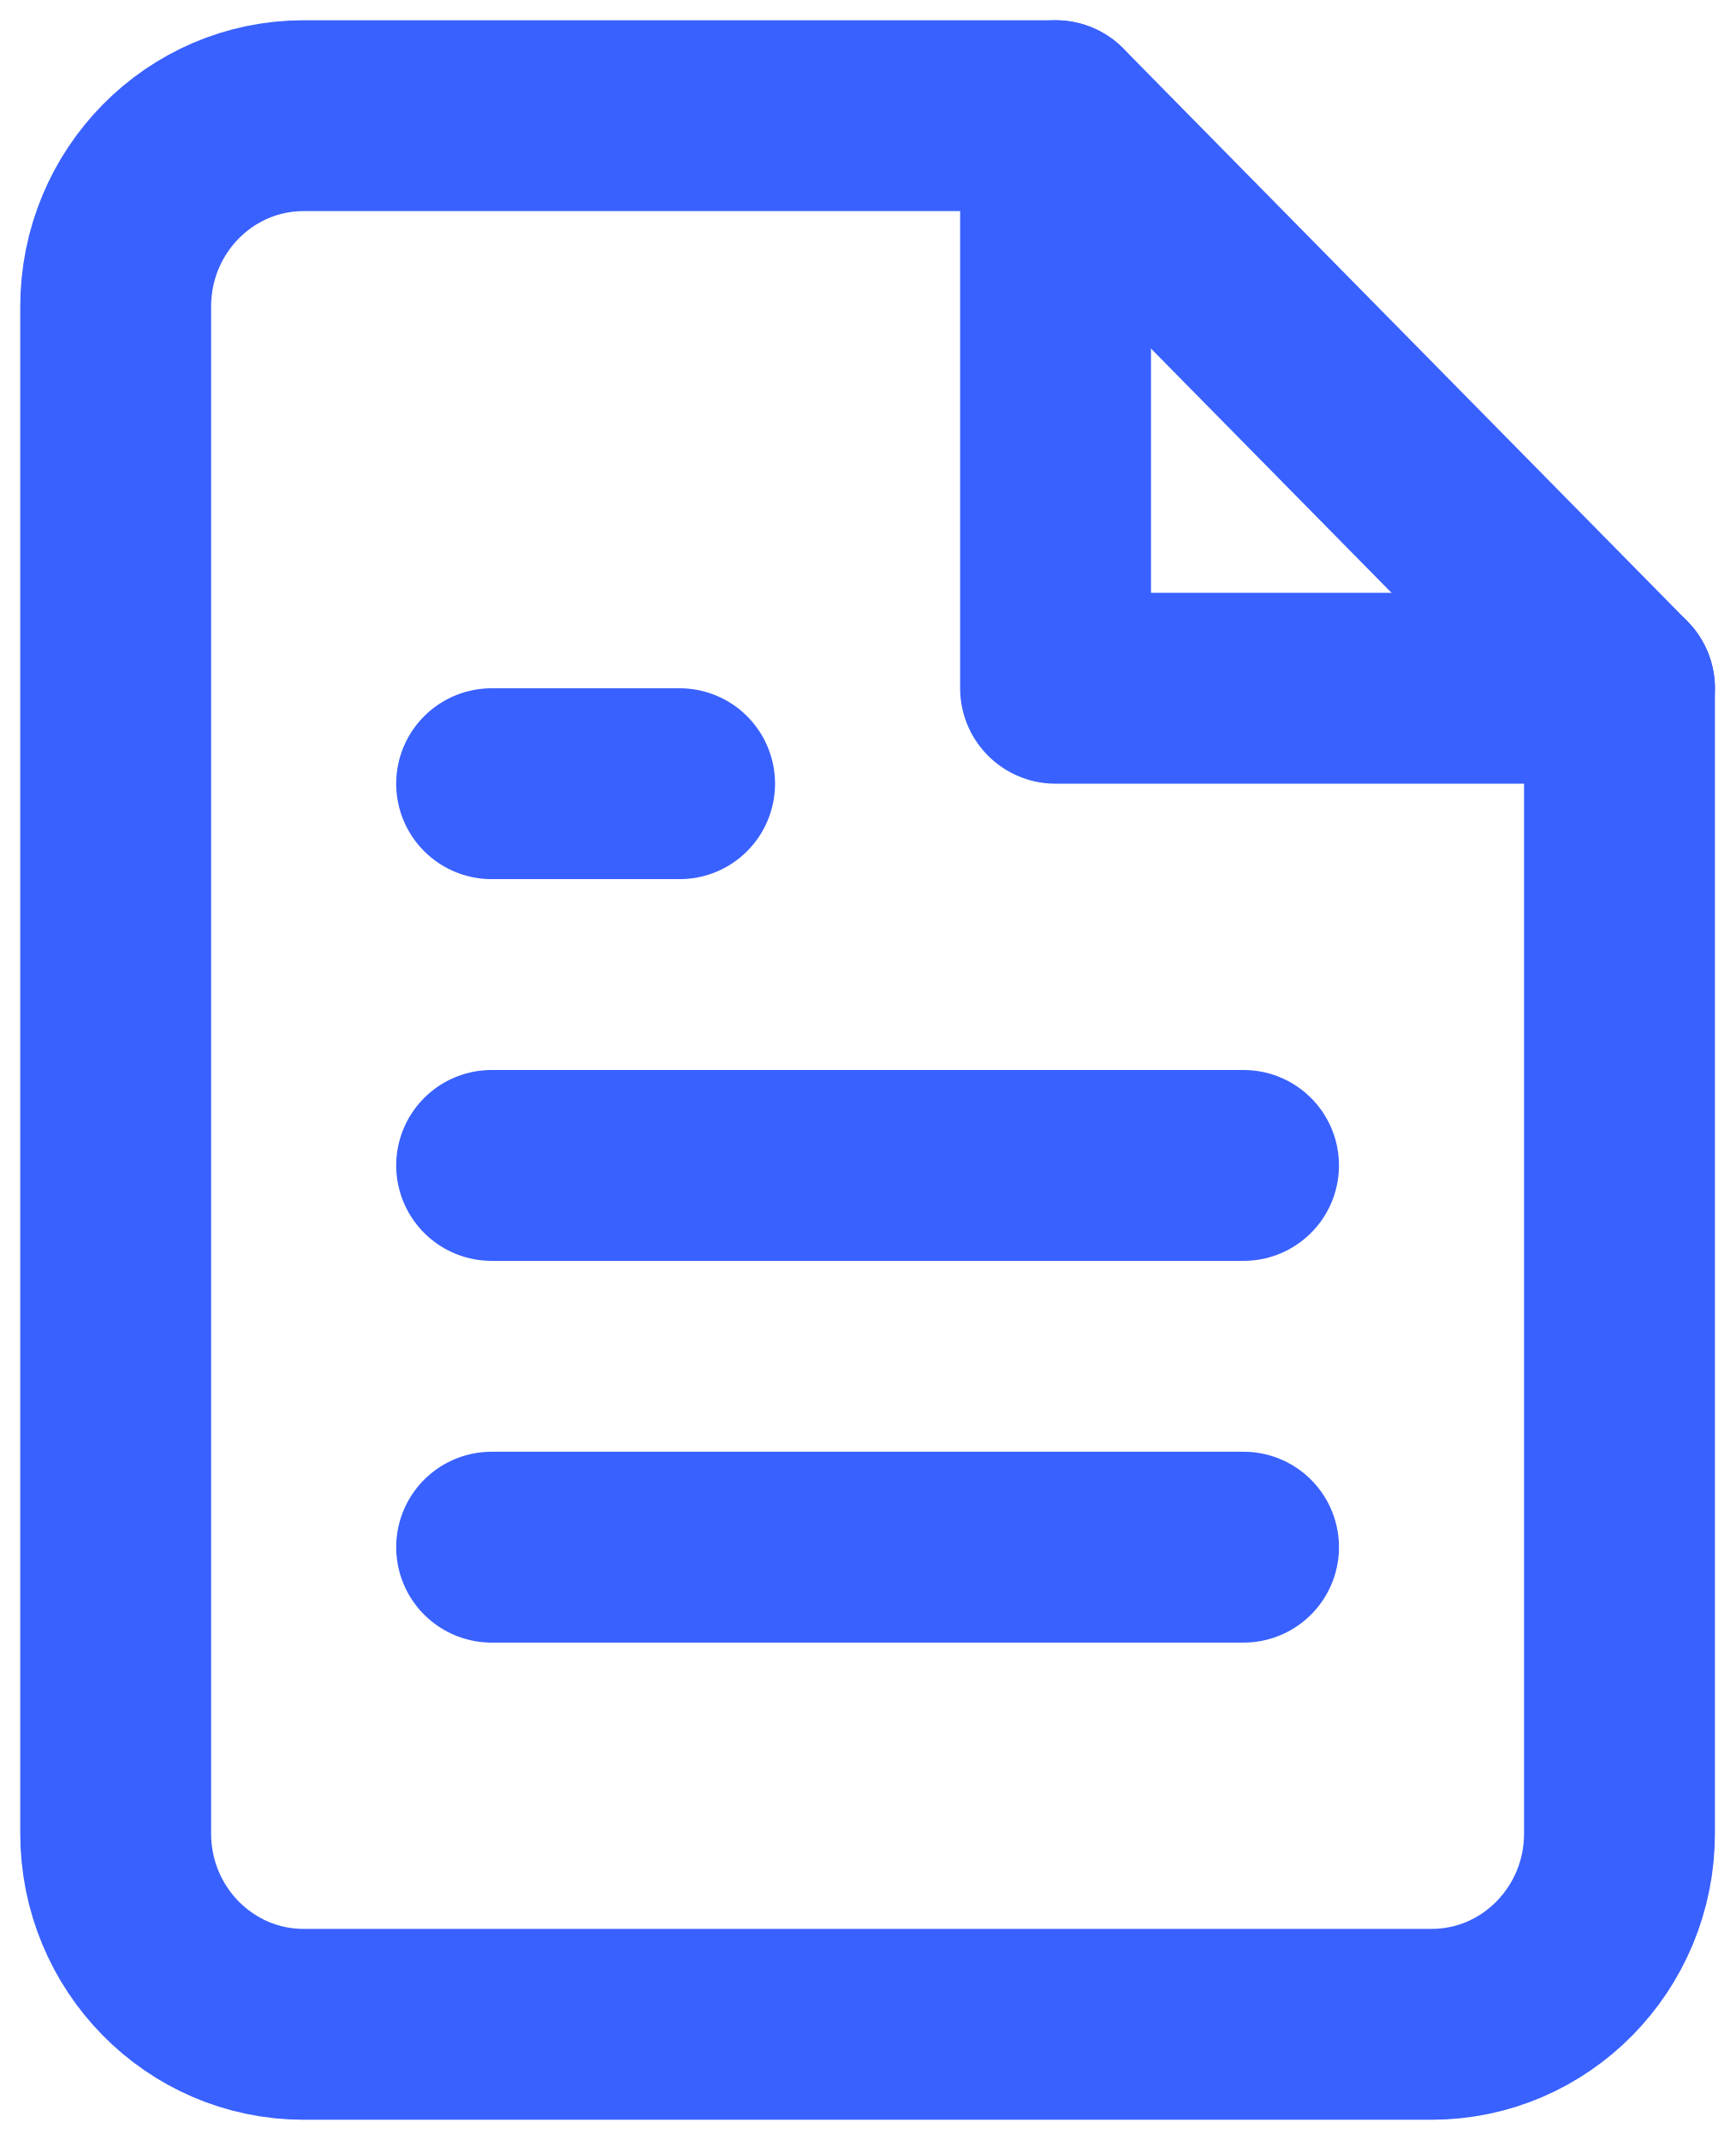
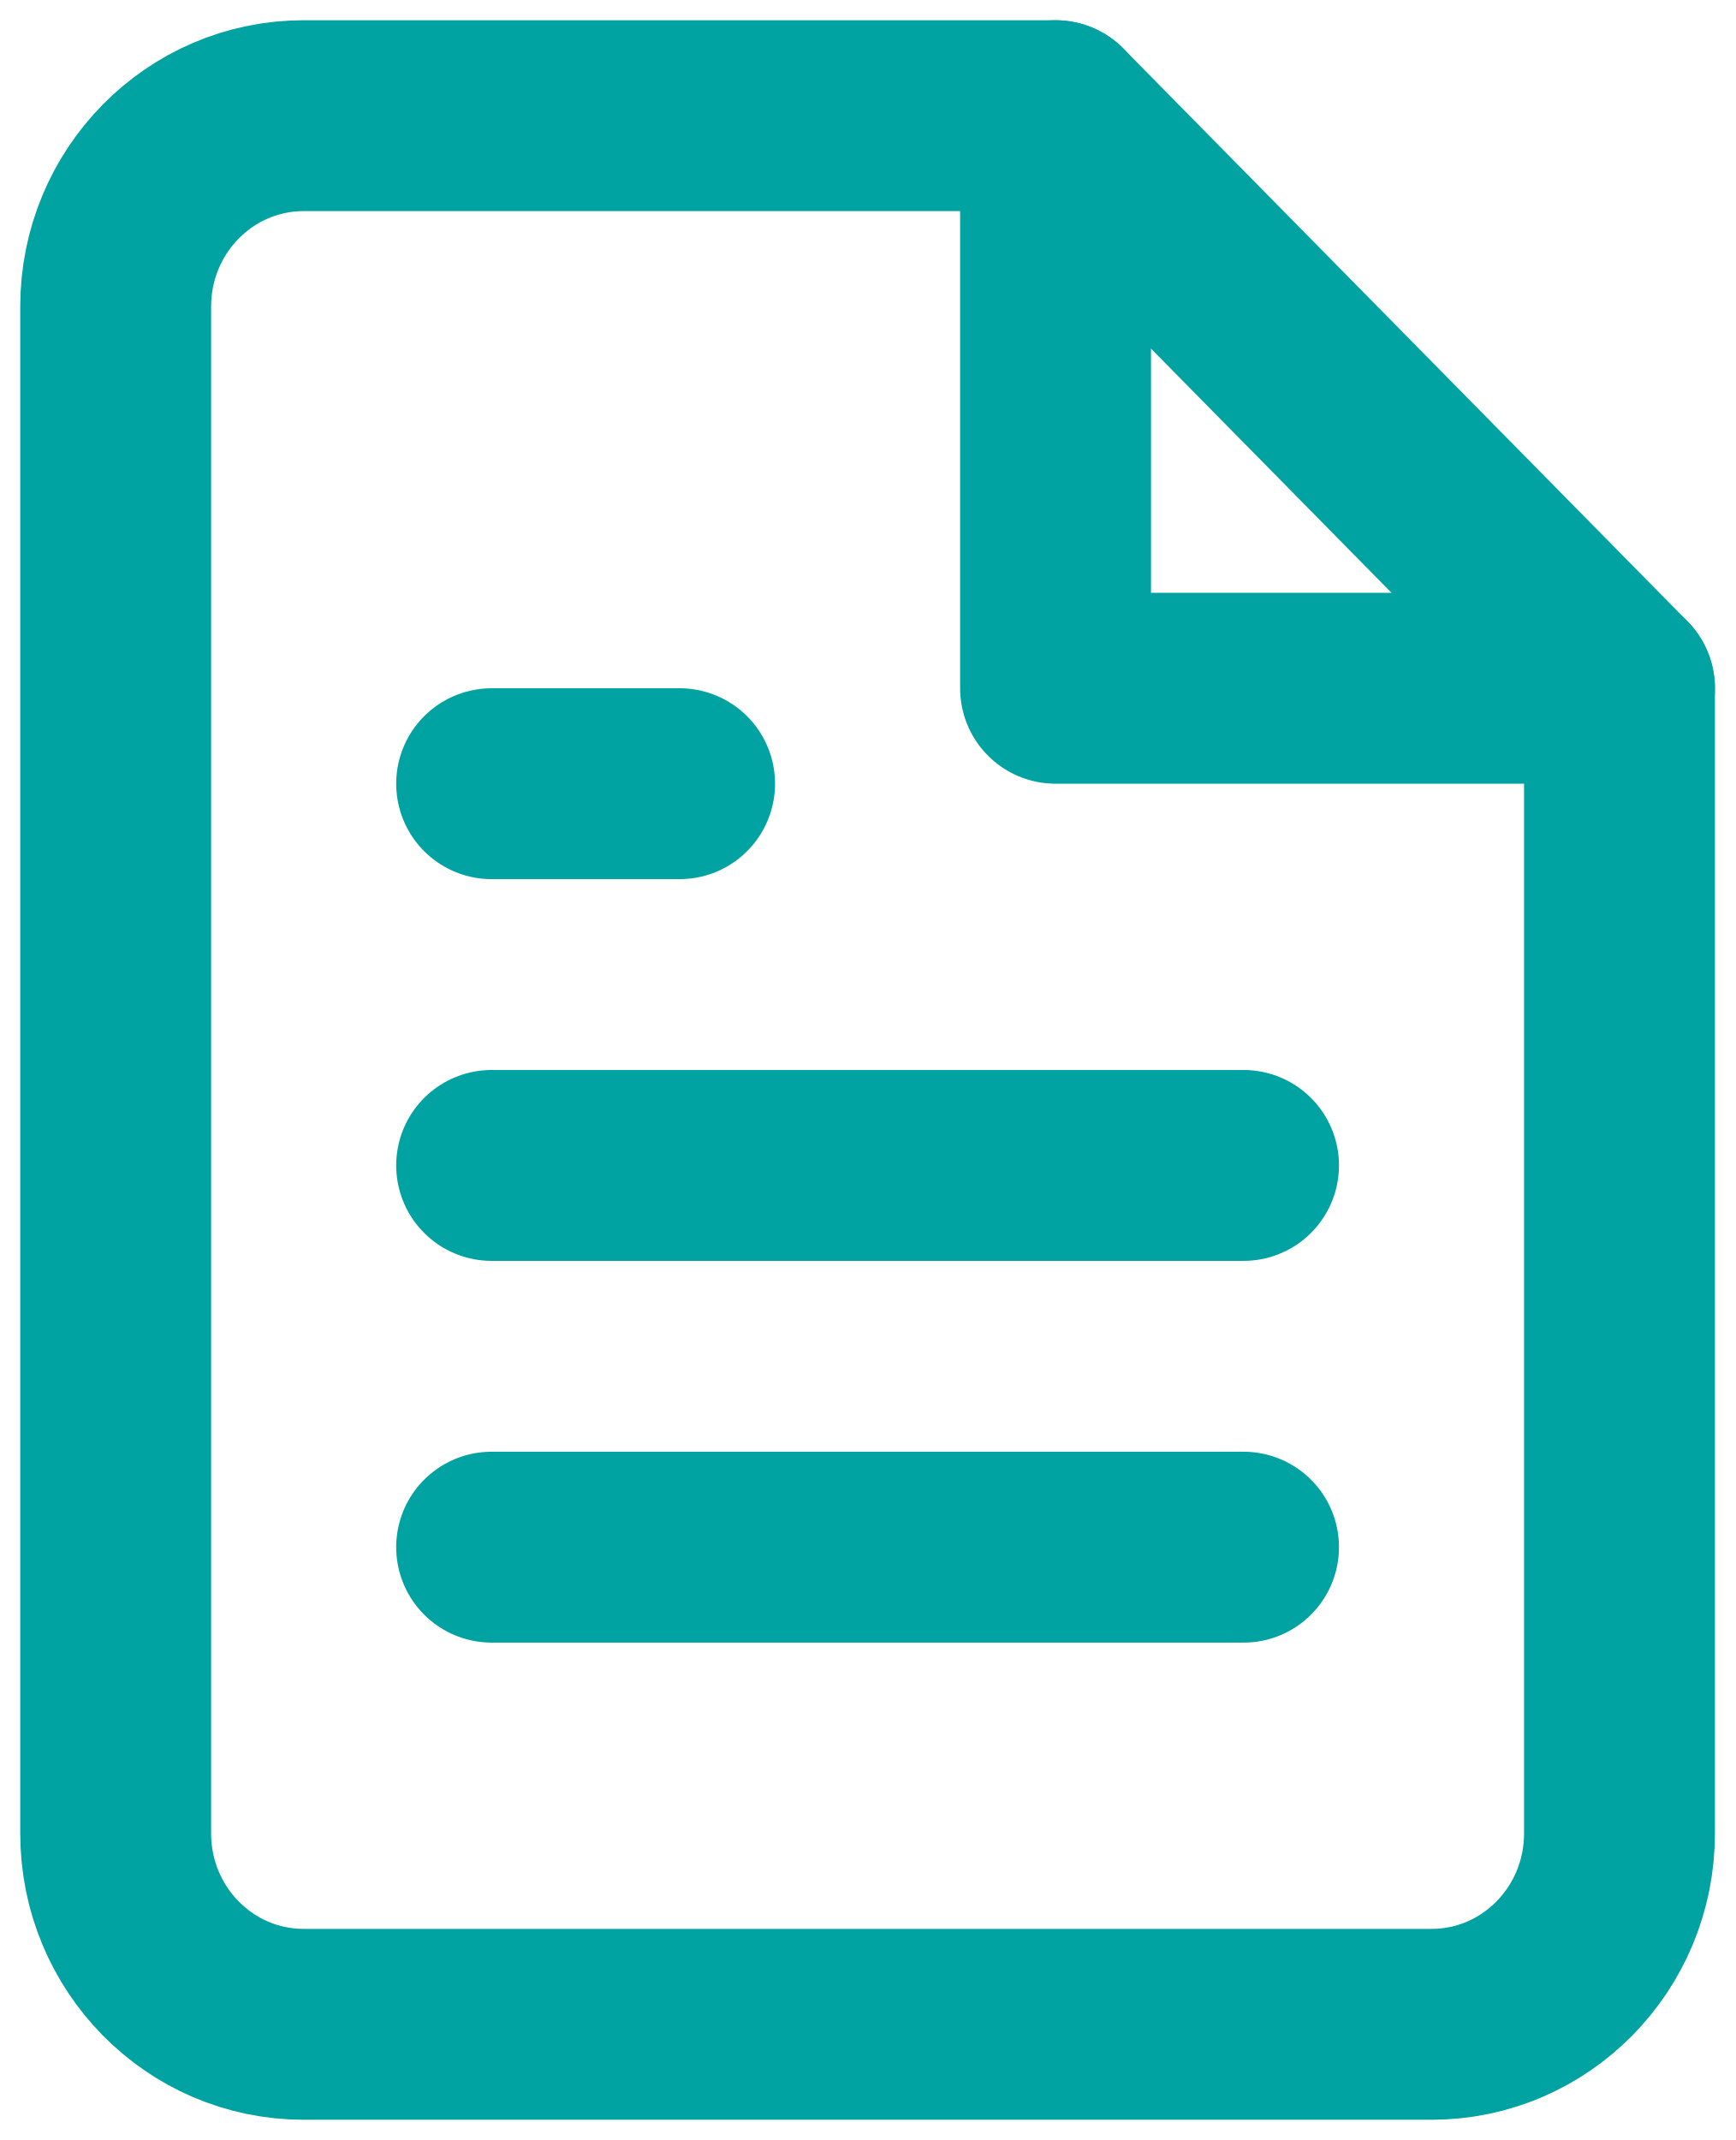
<svg xmlns="http://www.w3.org/2000/svg" width="30px" height="37px" viewBox="0 0 30 37" version="1.1">
  <defs />
  <g id="Page-1" stroke="none" stroke-width="1" fill="none" fill-rule="evenodd" stroke-linecap="round" stroke-linejoin="round">
-     <g id="file-text" transform="translate(2, 2)" stroke="#3961FF" stroke-width="3.3">
+     <g id="file-text" transform="translate(2, 2)" stroke="#00A2A2" stroke-width="3.3">
      <path d="M16.25,0 L3.25,0 C1.455,0 0,1.477 0,3.3 L0,29.7 C0,31.523 1.455,33 3.25,33 L22.75,33 C24.545,33 26,31.523 26,29.7 L26,9.9 L16.25,0 Z" id="Shape" />
      <polyline id="Shape" points="16.25 0 16.25 9.9 26 9.9" />
      <path d="M19.5,18.15 L6.5,18.15" id="Shape" />
      <path d="M19.5,24.75 L6.5,24.75" id="Shape" />
      <polyline id="Shape" points="9.75 11.55 8.125 11.55 6.5 11.55" />
    </g>
  </g>
</svg>
